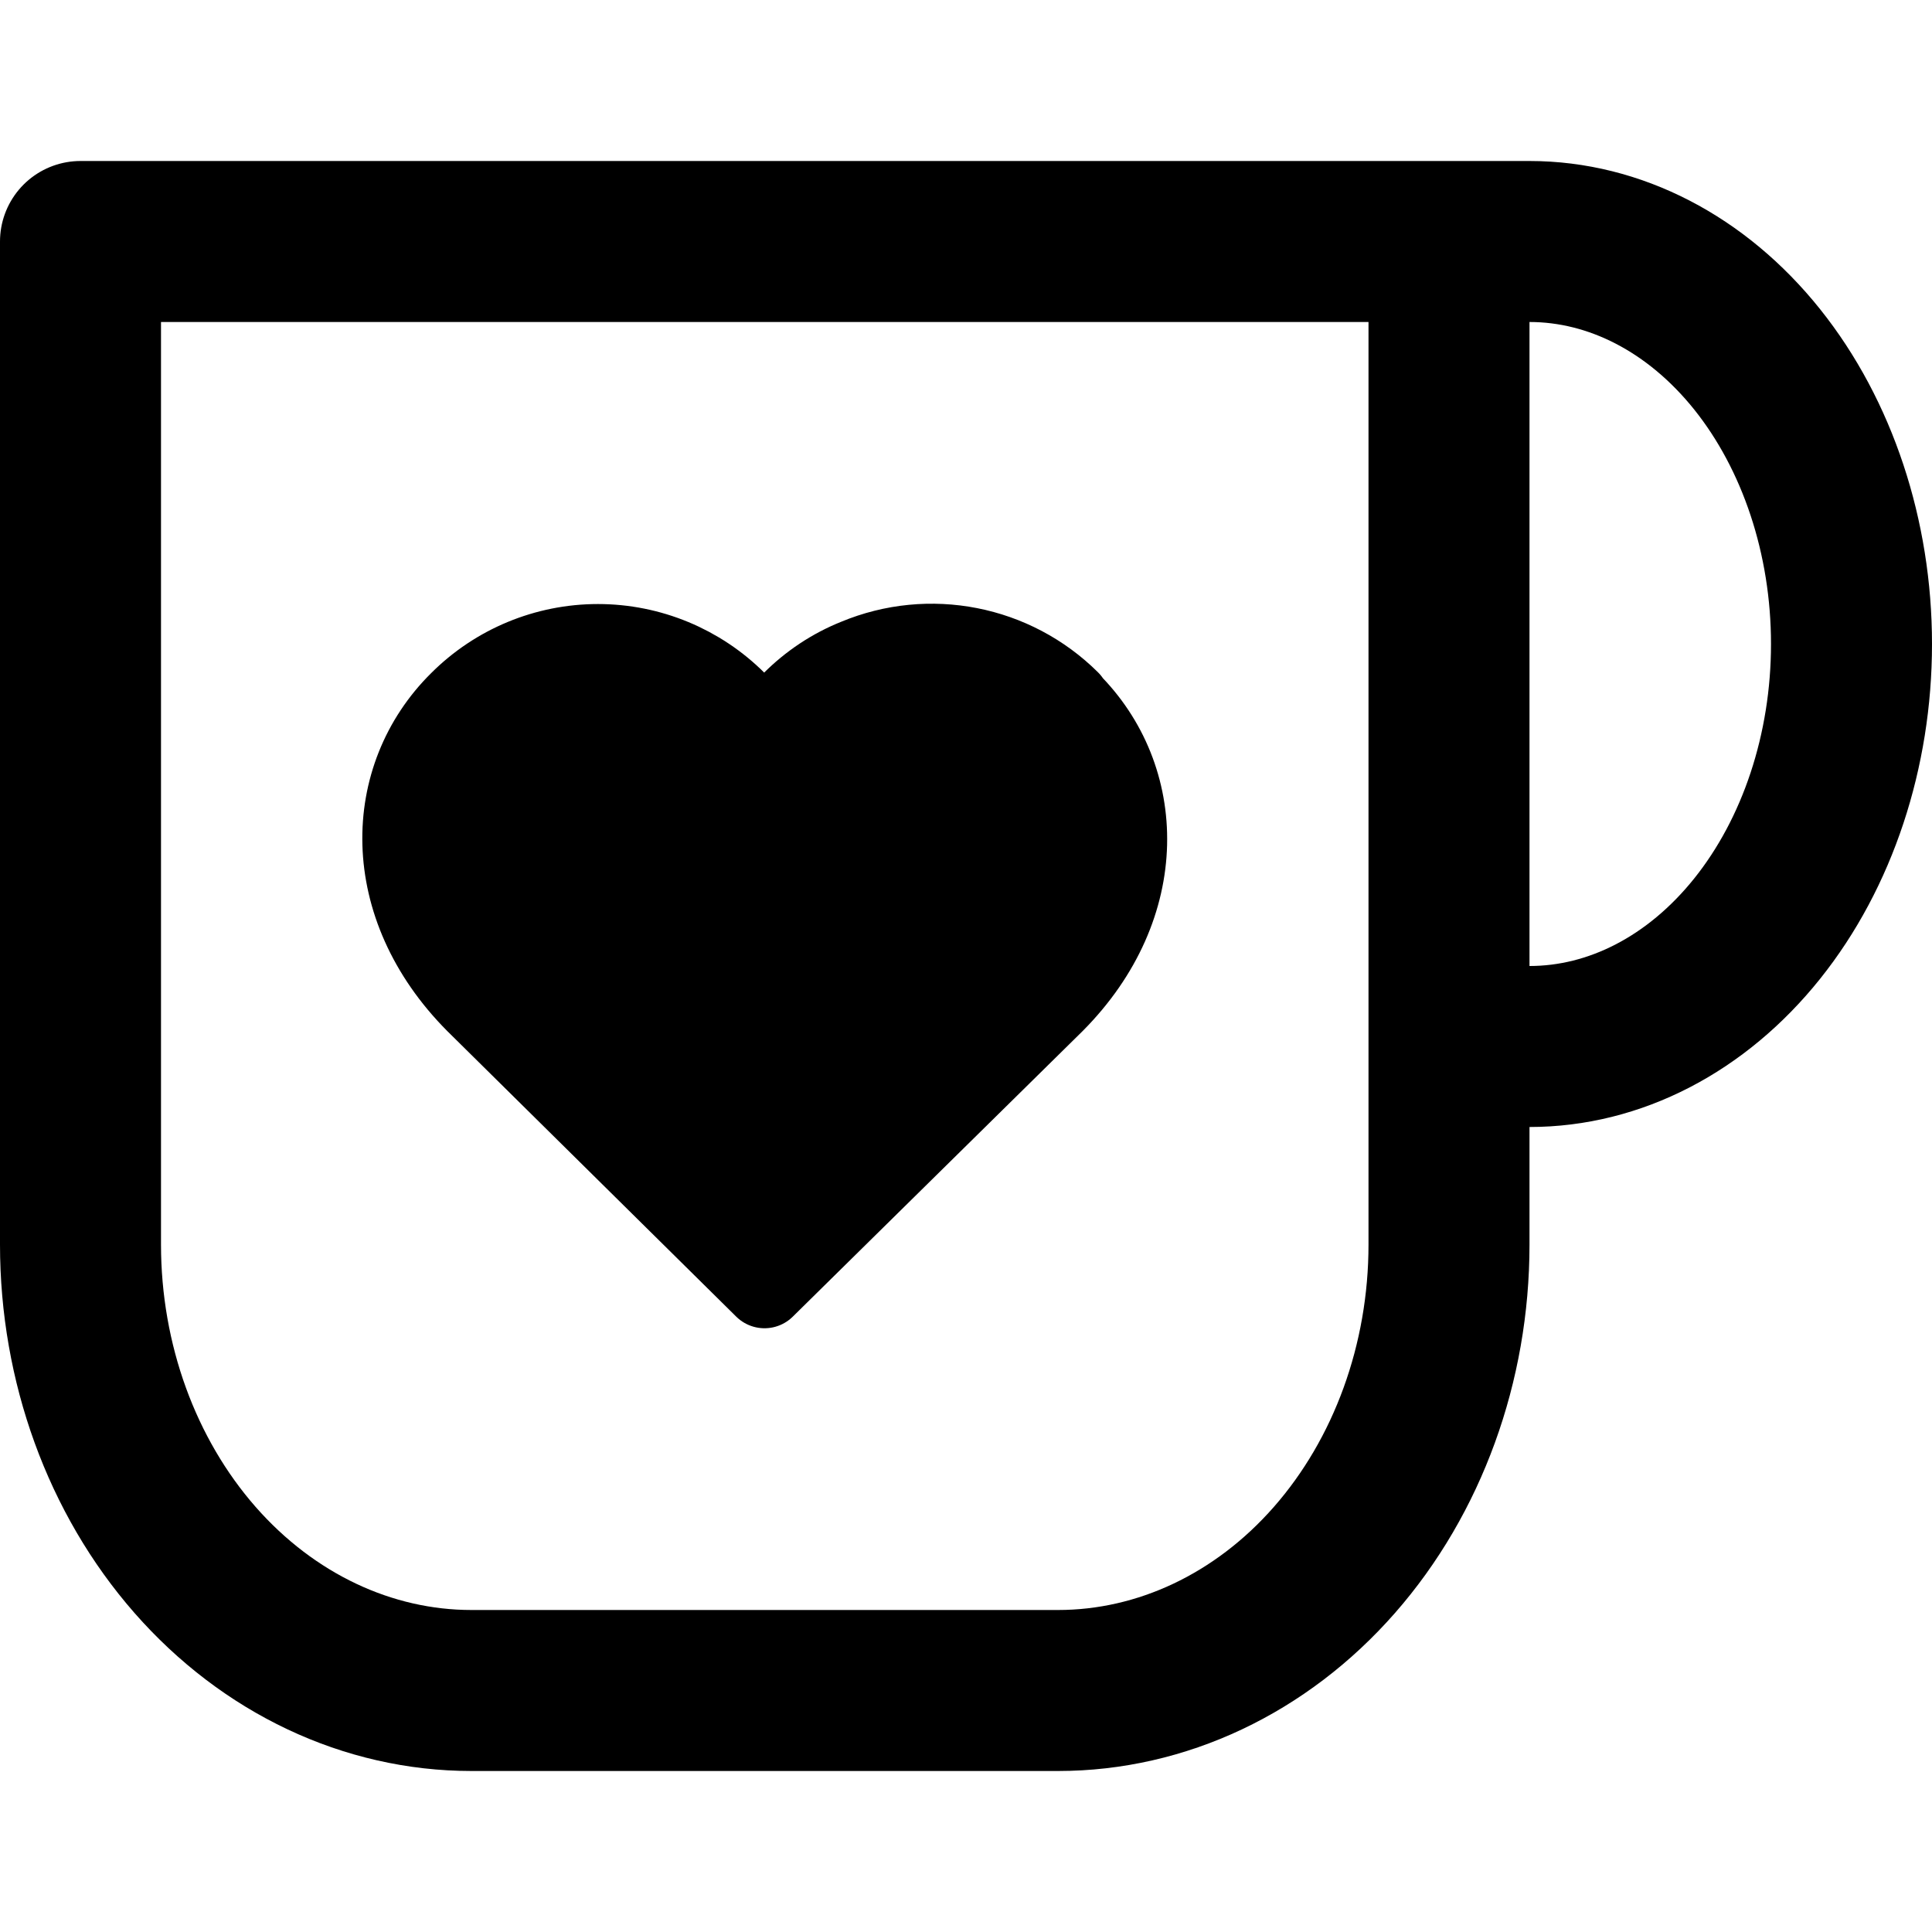
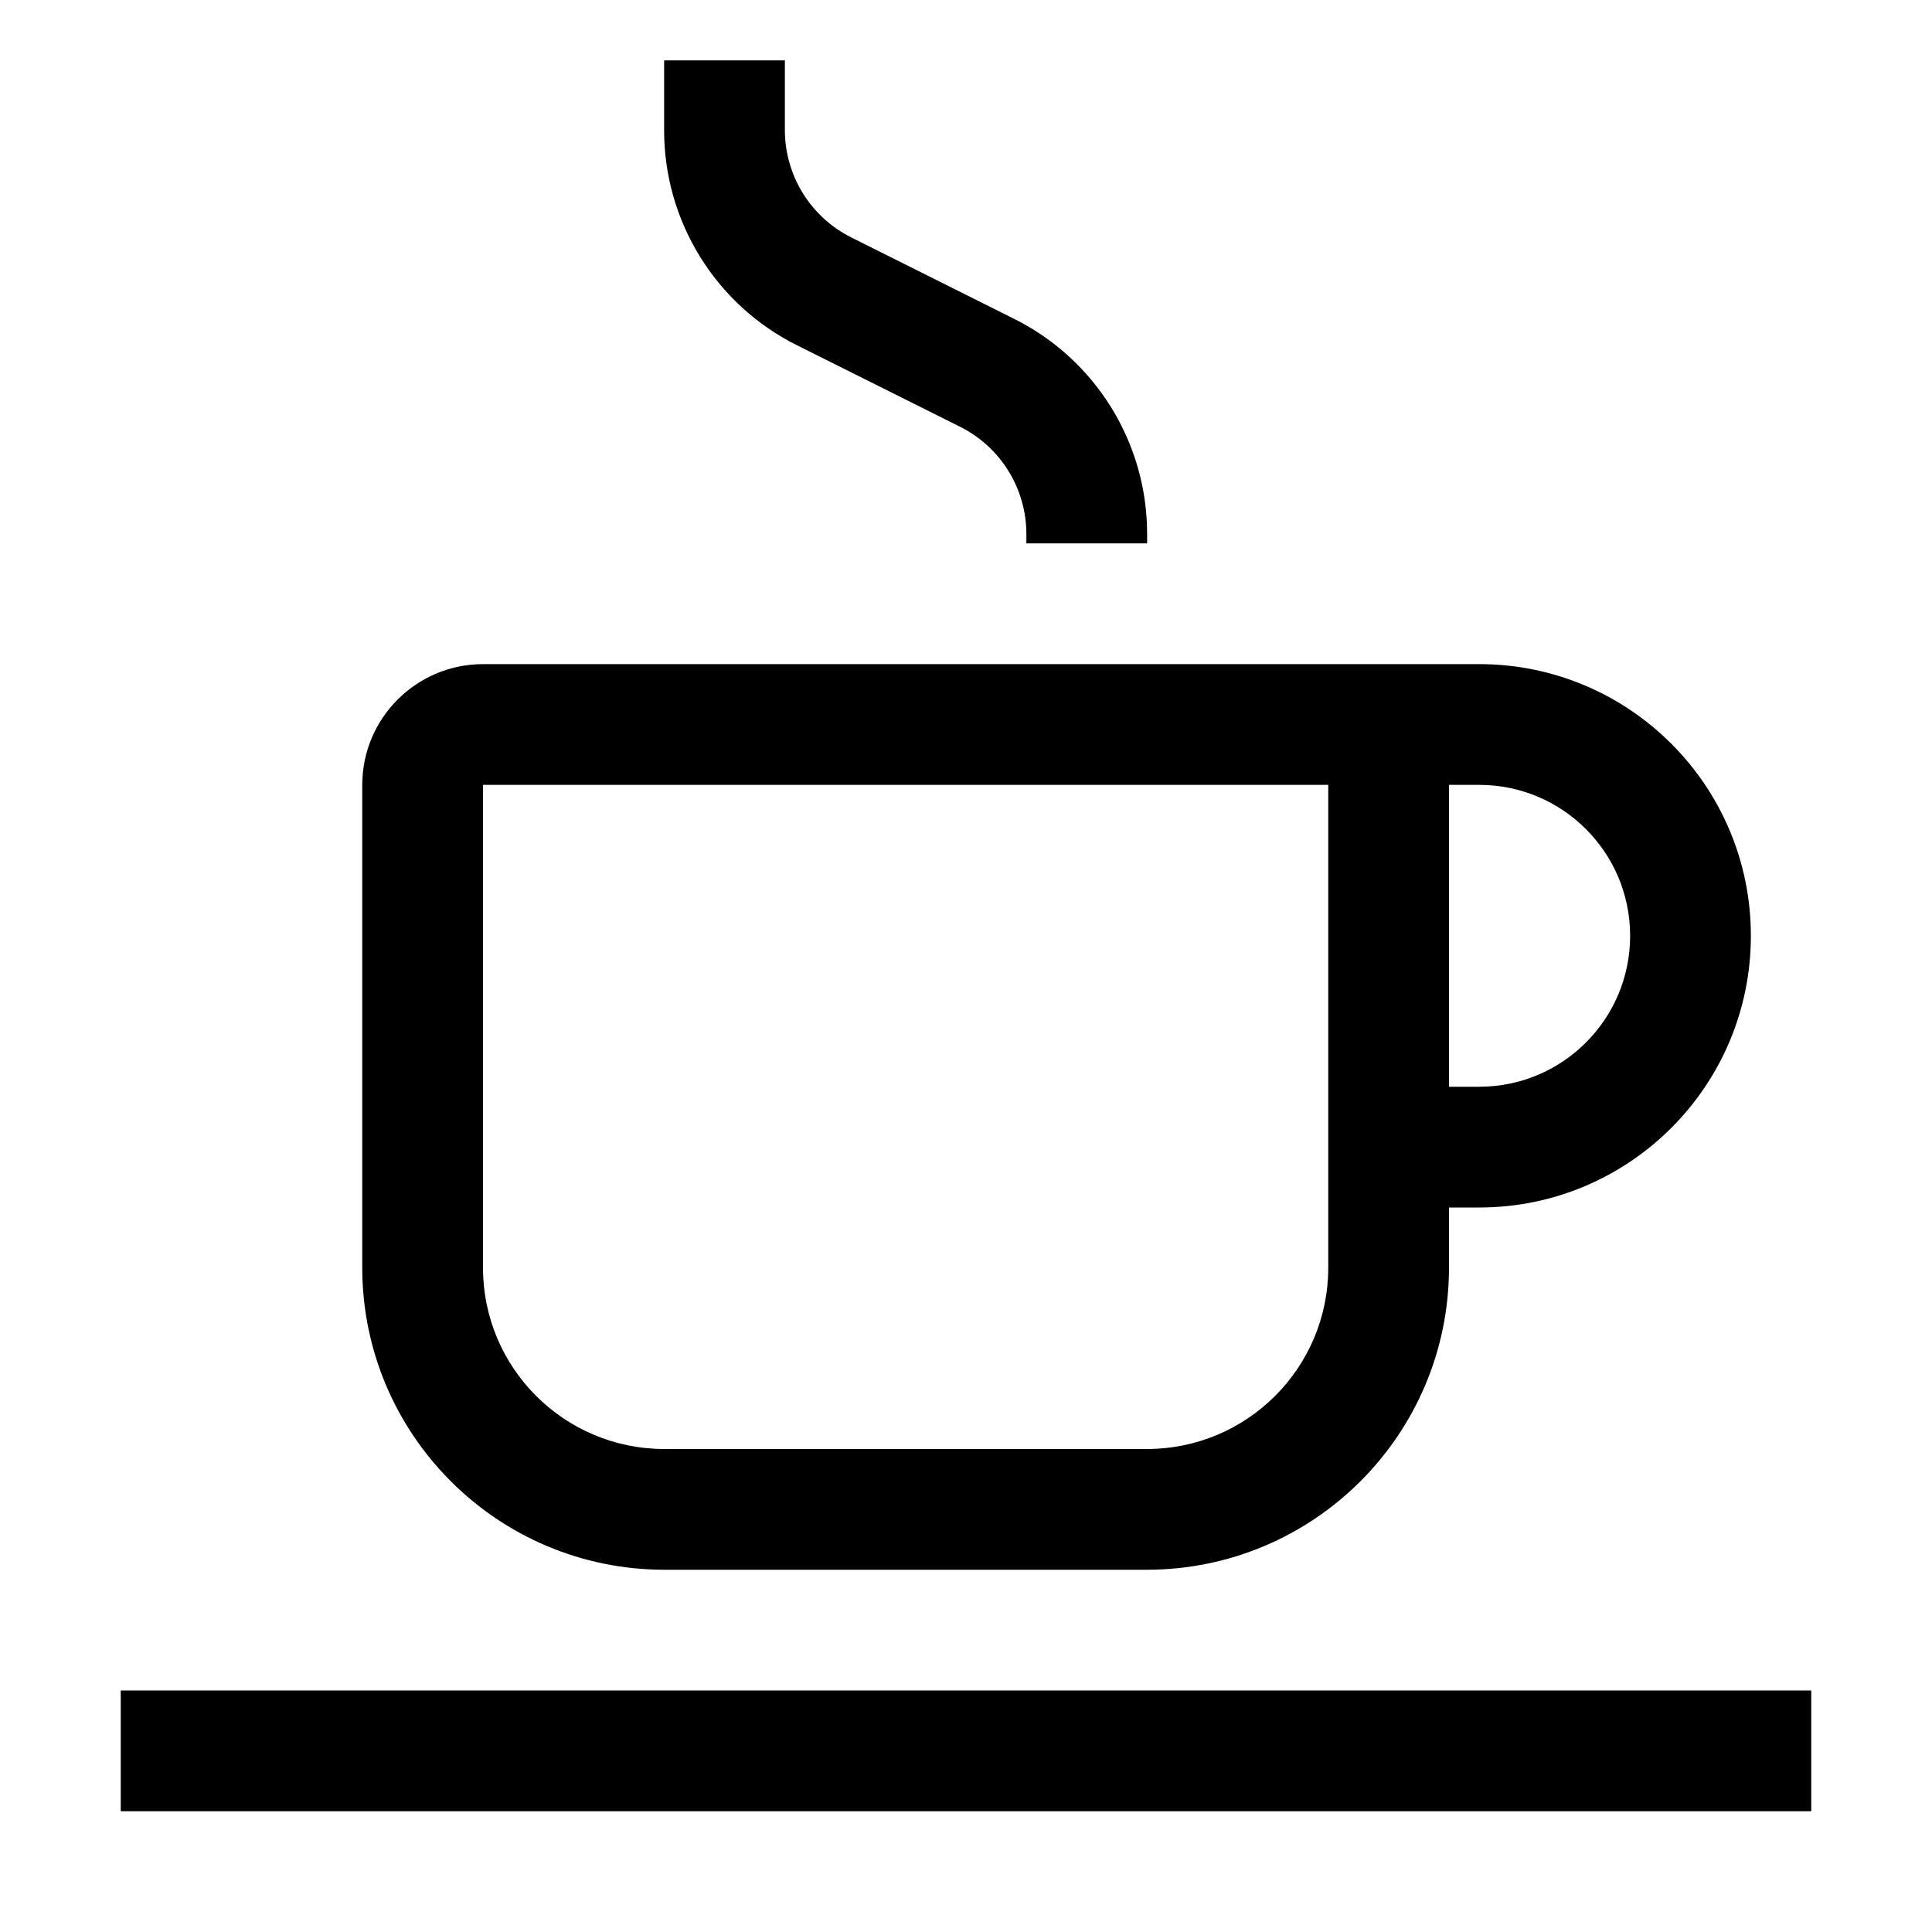
- <svg xmlns="http://www.w3.org/2000/svg" viewBox="0 0 24 24" width="1em" height="1em" fill="none" stroke="currentColor" stroke-width="2">
-   <path stroke-linecap="round" stroke-linejoin="round" stroke-width="2" d="M18 3h1c1.06 0 2.078.527 2.828 1.464C22.578 5.402 23 6.674 23 8s-.421 2.598-1.172 3.536C21.078 12.473 20.061 13 19 13h-1M1 3h17v12.461c0 1.47-.512 2.878-1.423 3.917-.91 1.038-2.146 1.622-3.434 1.622H5.857c-1.288 0-2.523-.584-3.434-1.622C1.512 18.339 1 16.93 1 15.46V3Z" />
-   <path fill="currentColor" stroke-linecap="round" stroke-linejoin="round" stroke-width="1" d="M13.288 8.707a2.431 2.431 0 0 0-2.65-.52c-.3.12-.57.3-.8.53l-.34.34-.35-.34a2.43 2.43 0 0 0-3.44 0c-.95.939-1 2.527.2 3.736L9.497 16l3.6-3.547c1.2-1.208 1.14-2.797.19-3.736v-.01Z" />
+ <svg xmlns="http://www.w3.org/2000/svg" id="icon" width="32" height="32" viewBox="0 0 32 32">
+   <defs>
+     <style>.cls-1{fill:none;}</style>
+   </defs>
+   <rect x="2" y="28" width="28" height="2" />
+   <path d="M24.5,11H8a2.002,2.002,0,0,0-2,2v8a5.006,5.006,0,0,0,5,5h8a5.006,5.006,0,0,0,5-5V20h.5a4.5,4.5,0,0,0,0-9ZM22,21a3.003,3.003,0,0,1-3,3H11a3.003,3.003,0,0,1-3-3V13H22Zm2.5-3H24V13h.5a2.5,2.5,0,0,1,0,5Z" transform="translate(0 0)" />
+   <path d="M19,9H17V8.854a1.988,1.988,0,0,0-1.105-1.789L13.211,5.724A3.979,3.979,0,0,1,11,2.146V1h2V2.146a1.989,1.989,0,0,0,1.105,1.789l2.684,1.342A3.979,3.979,0,0,1,19,8.854Z" transform="translate(0 0)" />
+   <rect id="_Transparent_Rectangle_" data-name="&lt;Transparent Rectangle&gt;" class="cls-1" width="32" height="32" />
</svg>
